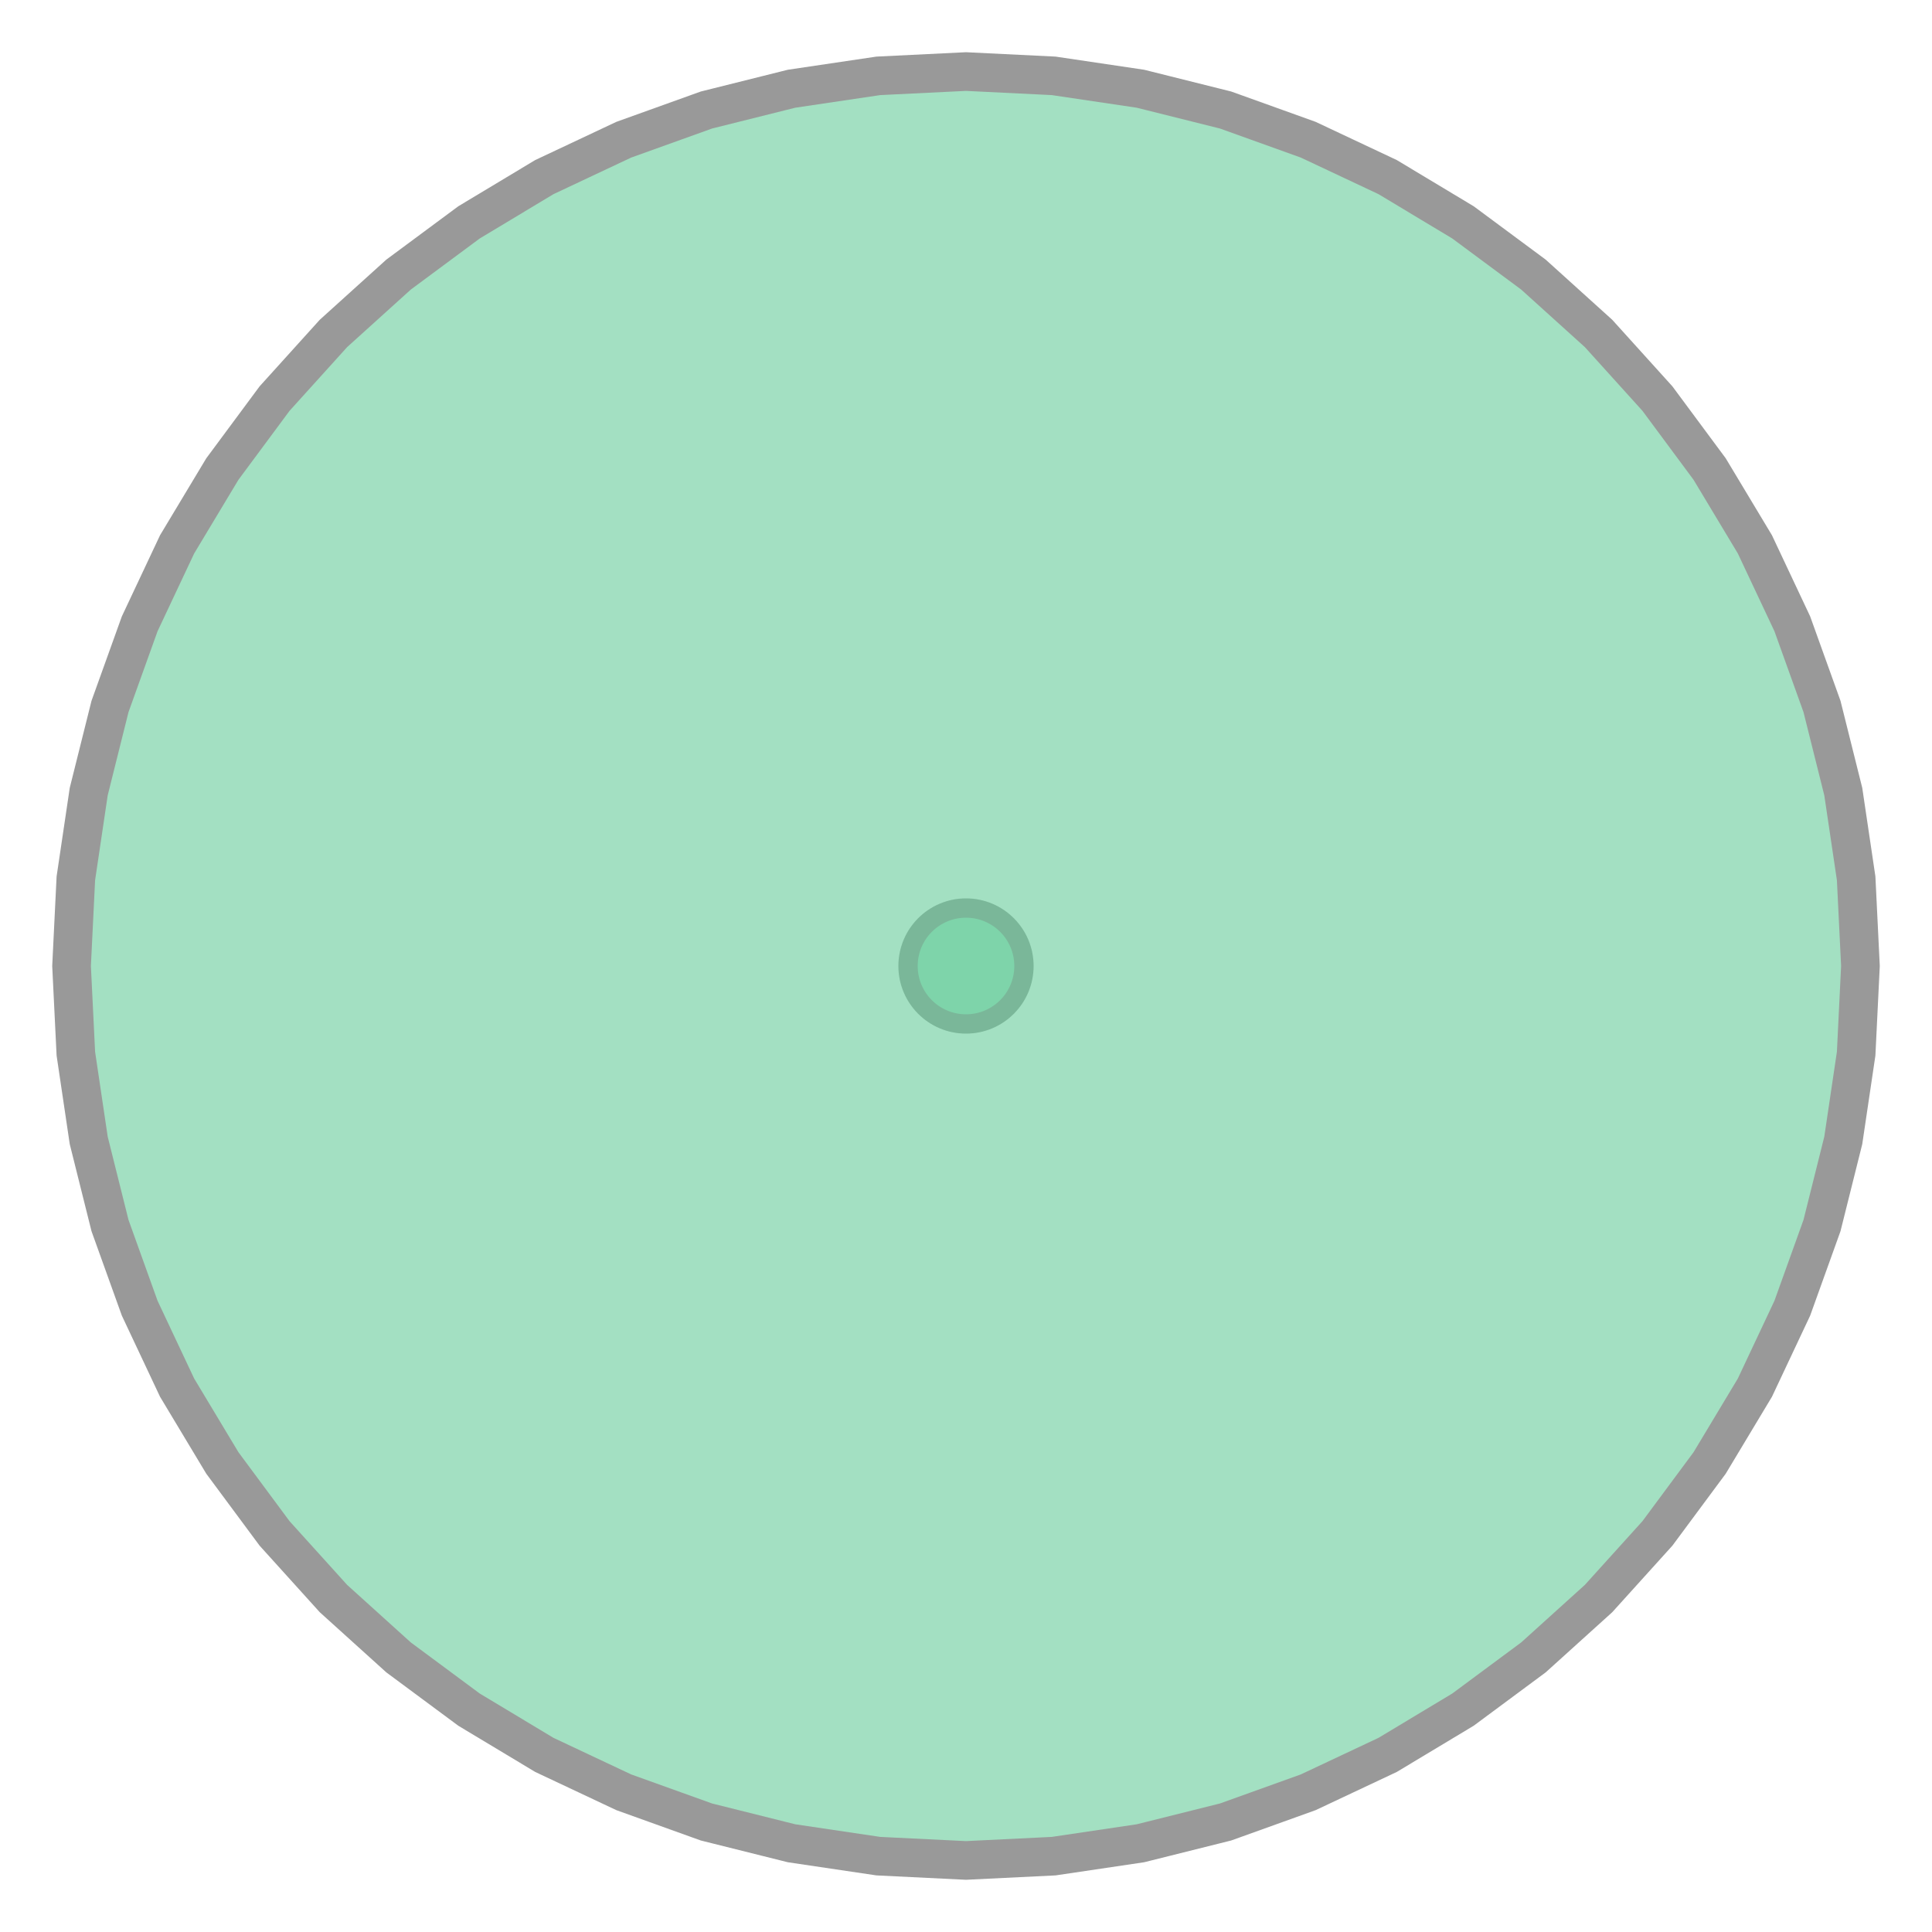
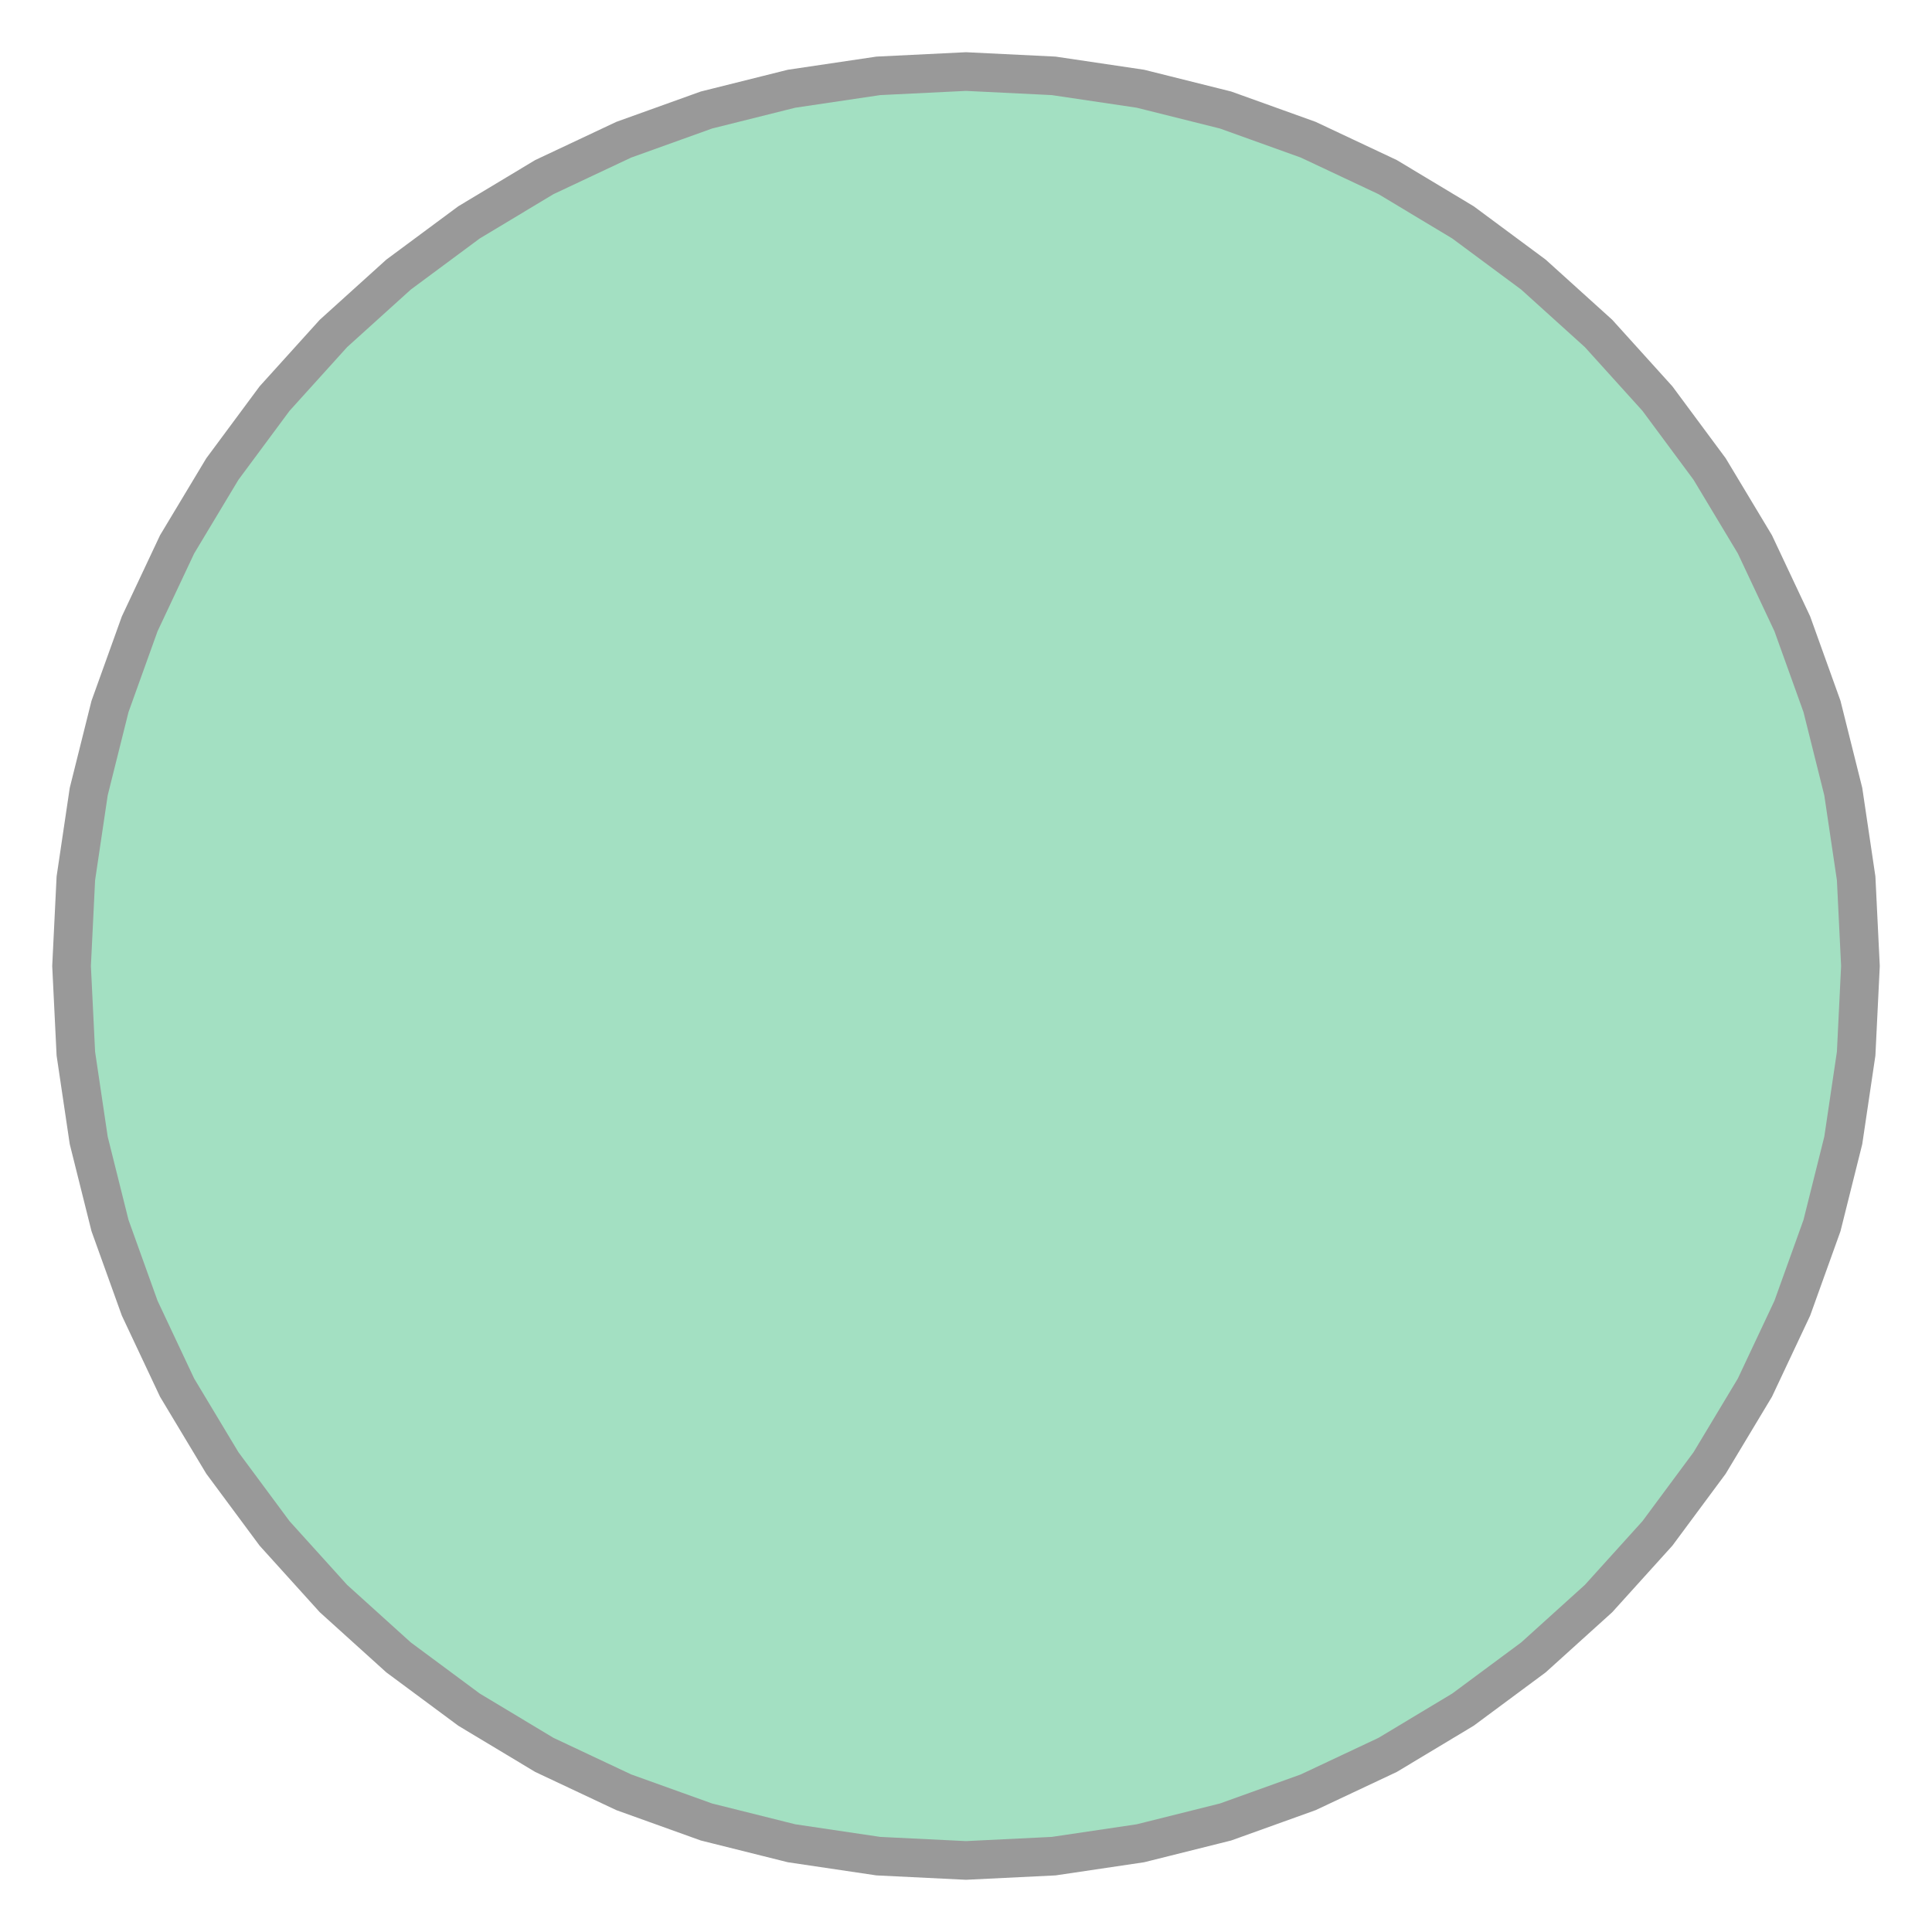
<svg xmlns="http://www.w3.org/2000/svg" width="100.0" height="100.0" viewBox="-3.4 -4.9 10.8 10.8" preserveAspectRatio="xMinYMin meet">
  <g transform="matrix(1,0,0,-1,0,1.0)">
-     <g>
-       <circle cx="2.0" cy="0.5" r="0.324" stroke="#555555" stroke-width="0.108" fill="#66cc99" opacity="0.6" />
-       <path fill-rule="evenodd" fill="#66cc99" stroke="#555555" stroke-width="0.216" opacity="0.6" d="M 7.0,0.5 L 6.976,0.01 L 6.904,-0.475 L 6.785,-0.951 L 6.619,-1.413 L 6.41,-1.857 L 6.157,-2.278 L 5.865,-2.672 L 5.536,-3.036 L 5.172,-3.365 L 4.778,-3.657 L 4.357,-3.91 L 3.913,-4.119 L 3.451,-4.285 L 2.975,-4.404 L 2.49,-4.476 L 2,-4.5 L 1.51,-4.476 L 1.025,-4.404 L 0.549,-4.285 L 0.087,-4.119 L -0.357,-3.91 L -0.778,-3.657 L -1.172,-3.365 L -1.536,-3.036 L -1.865,-2.672 L -2.157,-2.278 L -2.41,-1.857 L -2.619,-1.413 L -2.785,-0.951 L -2.904,-0.475 L -2.976,0.01 L -3.0,0.5 L -2.976,0.99 L -2.904,1.475 L -2.785,1.951 L -2.619,2.413 L -2.41,2.857 L -2.157,3.278 L -1.865,3.672 L -1.536,4.036 L -1.172,4.365 L -0.778,4.657 L -0.357,4.91 L 0.087,5.119 L 0.549,5.285 L 1.025,5.404 L 1.51,5.476 L 2,5.5 L 2.49,5.476 L 2.975,5.404 L 3.451,5.285 L 3.913,5.119 L 4.357,4.91 L 4.778,4.657 L 5.172,4.365 L 5.536,4.036 L 5.865,3.672 L 6.157,3.278 L 6.41,2.857 L 6.619,2.413 L 6.785,1.951 L 6.904,1.475 L 6.976,0.99 L 7.0,0.5 z" />
-     </g>
+     <path fill-rule="evenodd" fill="#66cc99" stroke="#555555" stroke-width="0.216" opacity="0.6" d="M 7.0,0.5 L 6.976,0.01 L 6.904,-0.475 L 6.785,-0.951 L 6.619,-1.413 L 6.41,-1.857 L 6.157,-2.278 L 5.865,-2.672 L 5.536,-3.036 L 5.172,-3.365 L 4.778,-3.657 L 4.357,-3.91 L 3.913,-4.119 L 3.451,-4.285 L 2.975,-4.404 L 2.49,-4.476 L 2,-4.5 L 1.51,-4.476 L 1.025,-4.404 L 0.549,-4.285 L 0.087,-4.119 L -0.357,-3.91 L -0.778,-3.657 L -1.172,-3.365 L -1.536,-3.036 L -1.865,-2.672 L -2.157,-2.278 L -2.41,-1.857 L -2.619,-1.413 L -2.785,-0.951 L -2.904,-0.475 L -2.976,0.01 L -3.0,0.5 L -2.976,0.99 L -2.904,1.475 L -2.785,1.951 L -2.619,2.413 L -2.41,2.857 L -2.157,3.278 L -1.865,3.672 L -1.536,4.036 L -1.172,4.365 L -0.778,4.657 L -0.357,4.91 L 0.087,5.119 L 0.549,5.285 L 1.025,5.404 L 1.51,5.476 L 2,5.5 L 2.49,5.476 L 2.975,5.404 L 3.451,5.285 L 3.913,5.119 L 4.357,4.91 L 4.778,4.657 L 5.172,4.365 L 5.536,4.036 L 5.865,3.672 L 6.157,3.278 L 6.41,2.857 L 6.619,2.413 L 6.785,1.951 L 6.904,1.475 L 6.976,0.99 L 7.0,0.5 z" />
  </g>
</svg>
